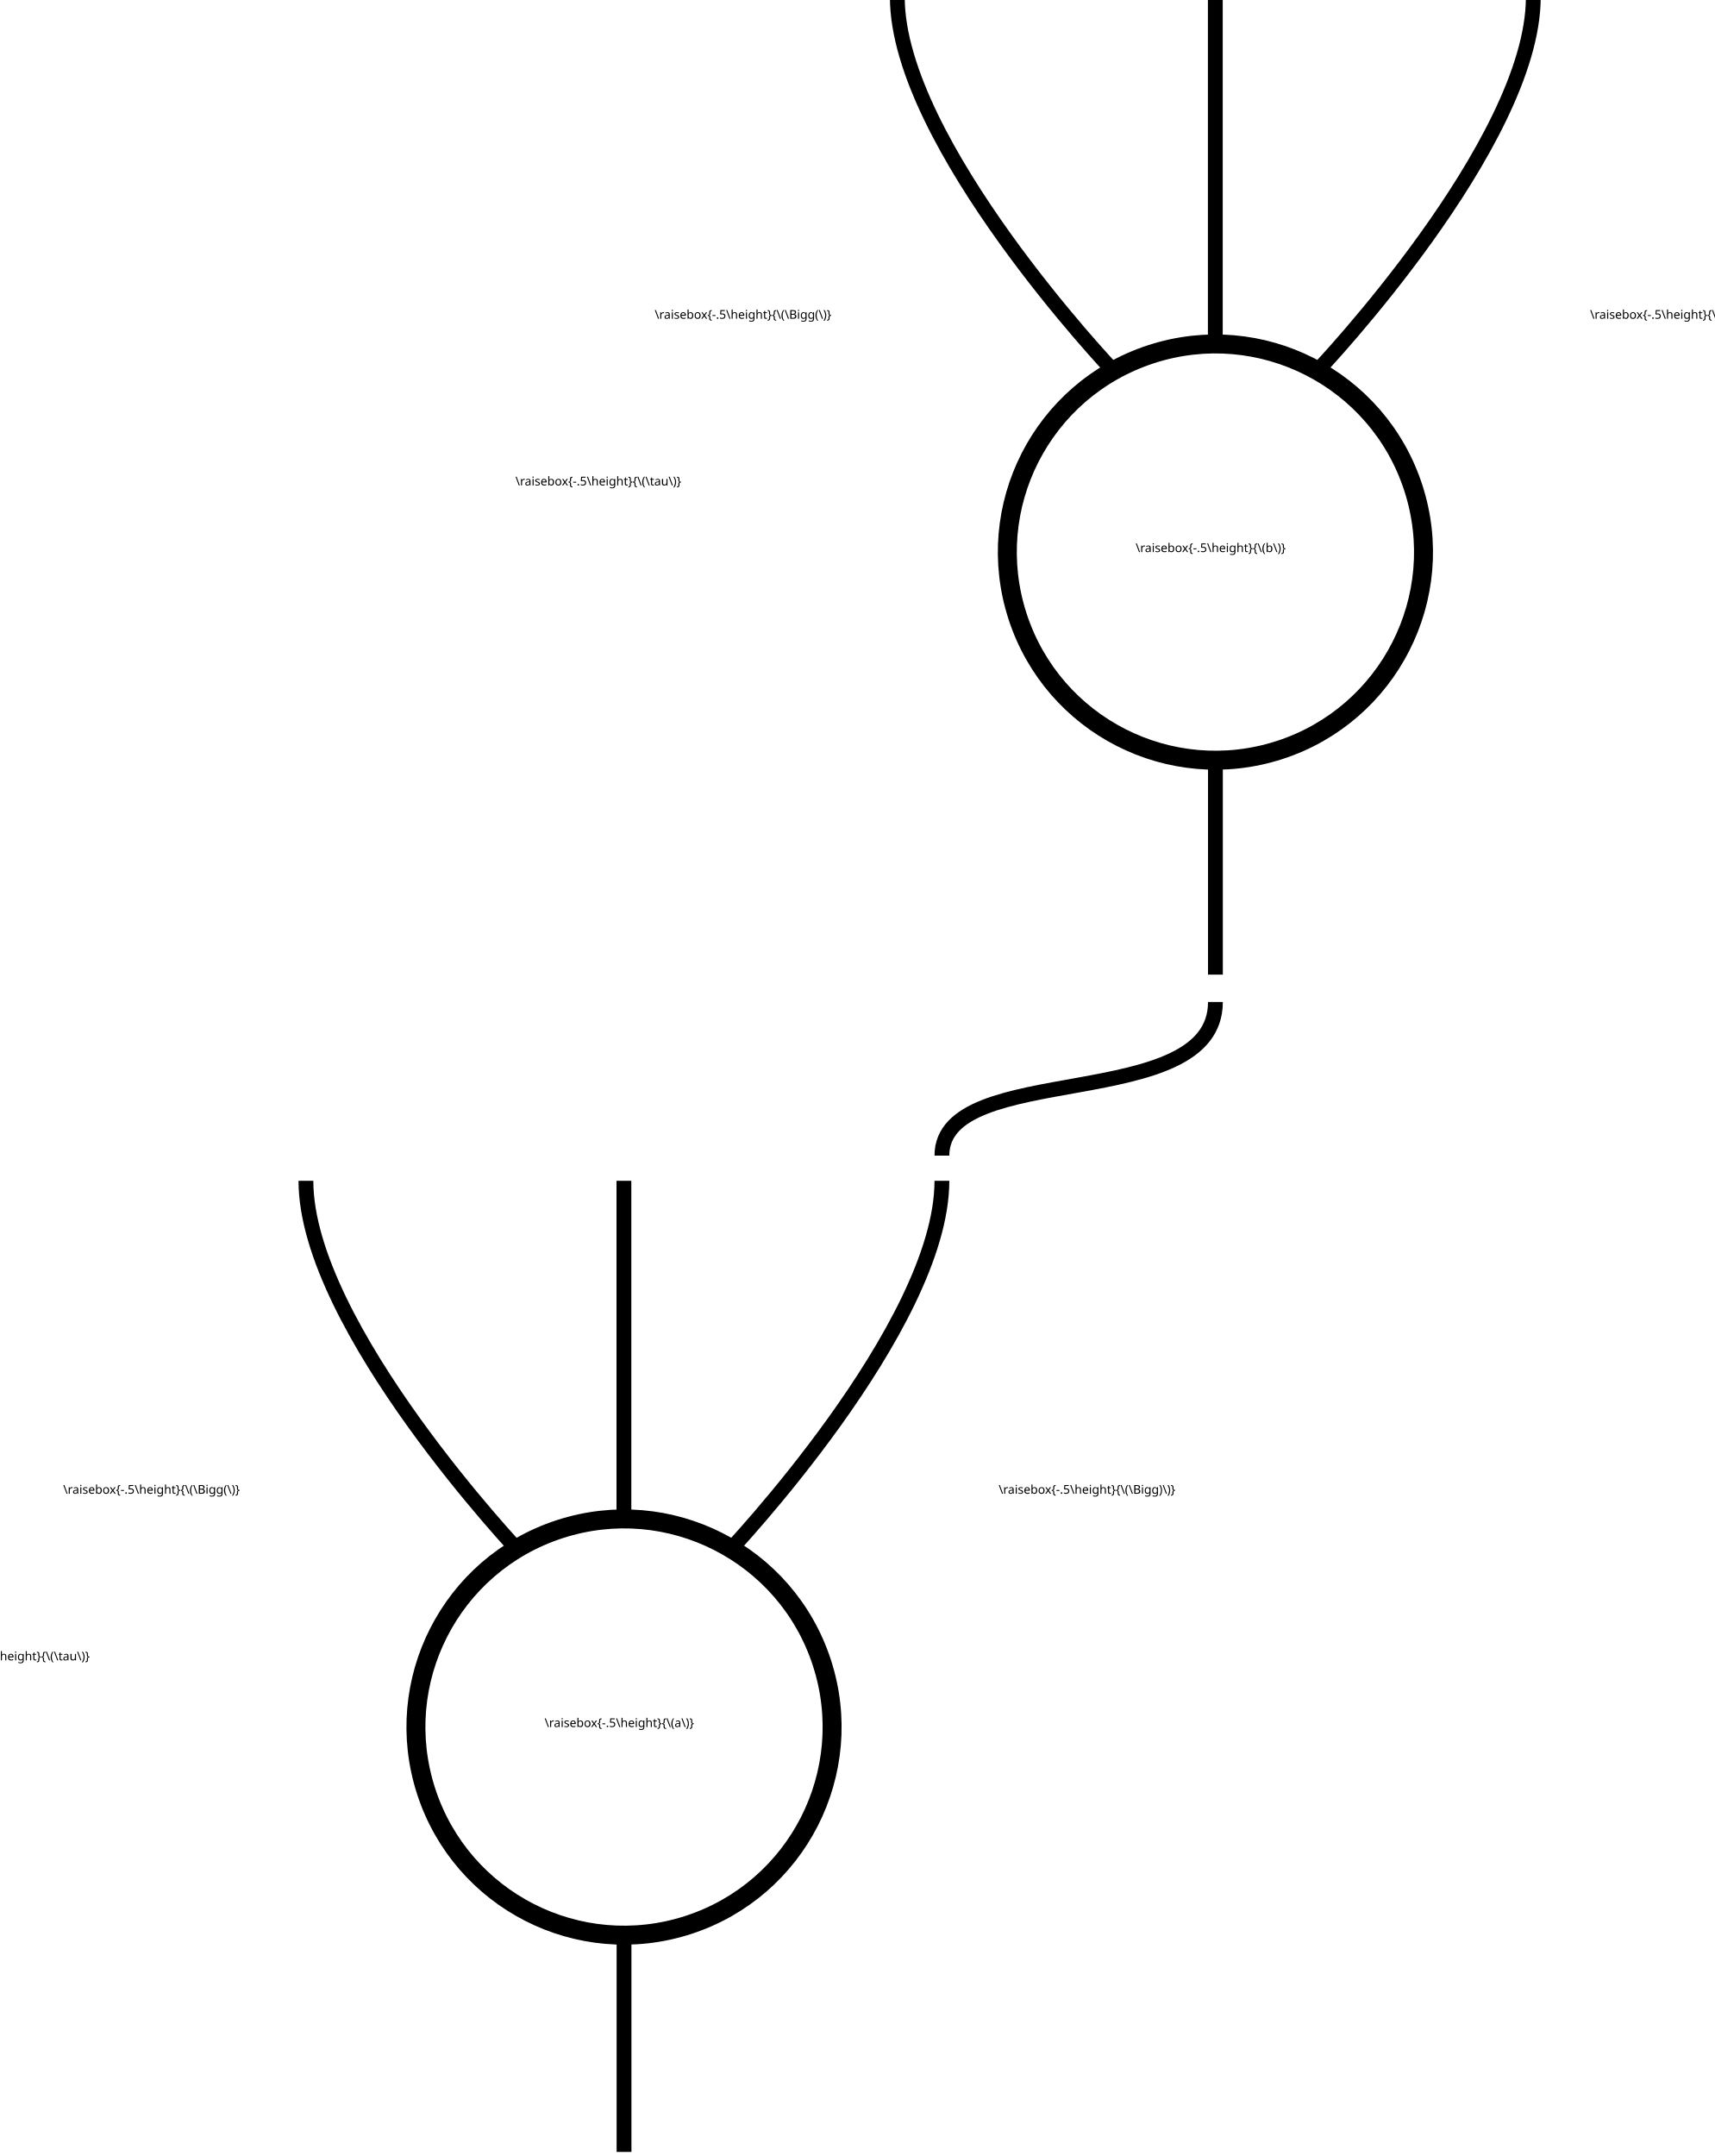
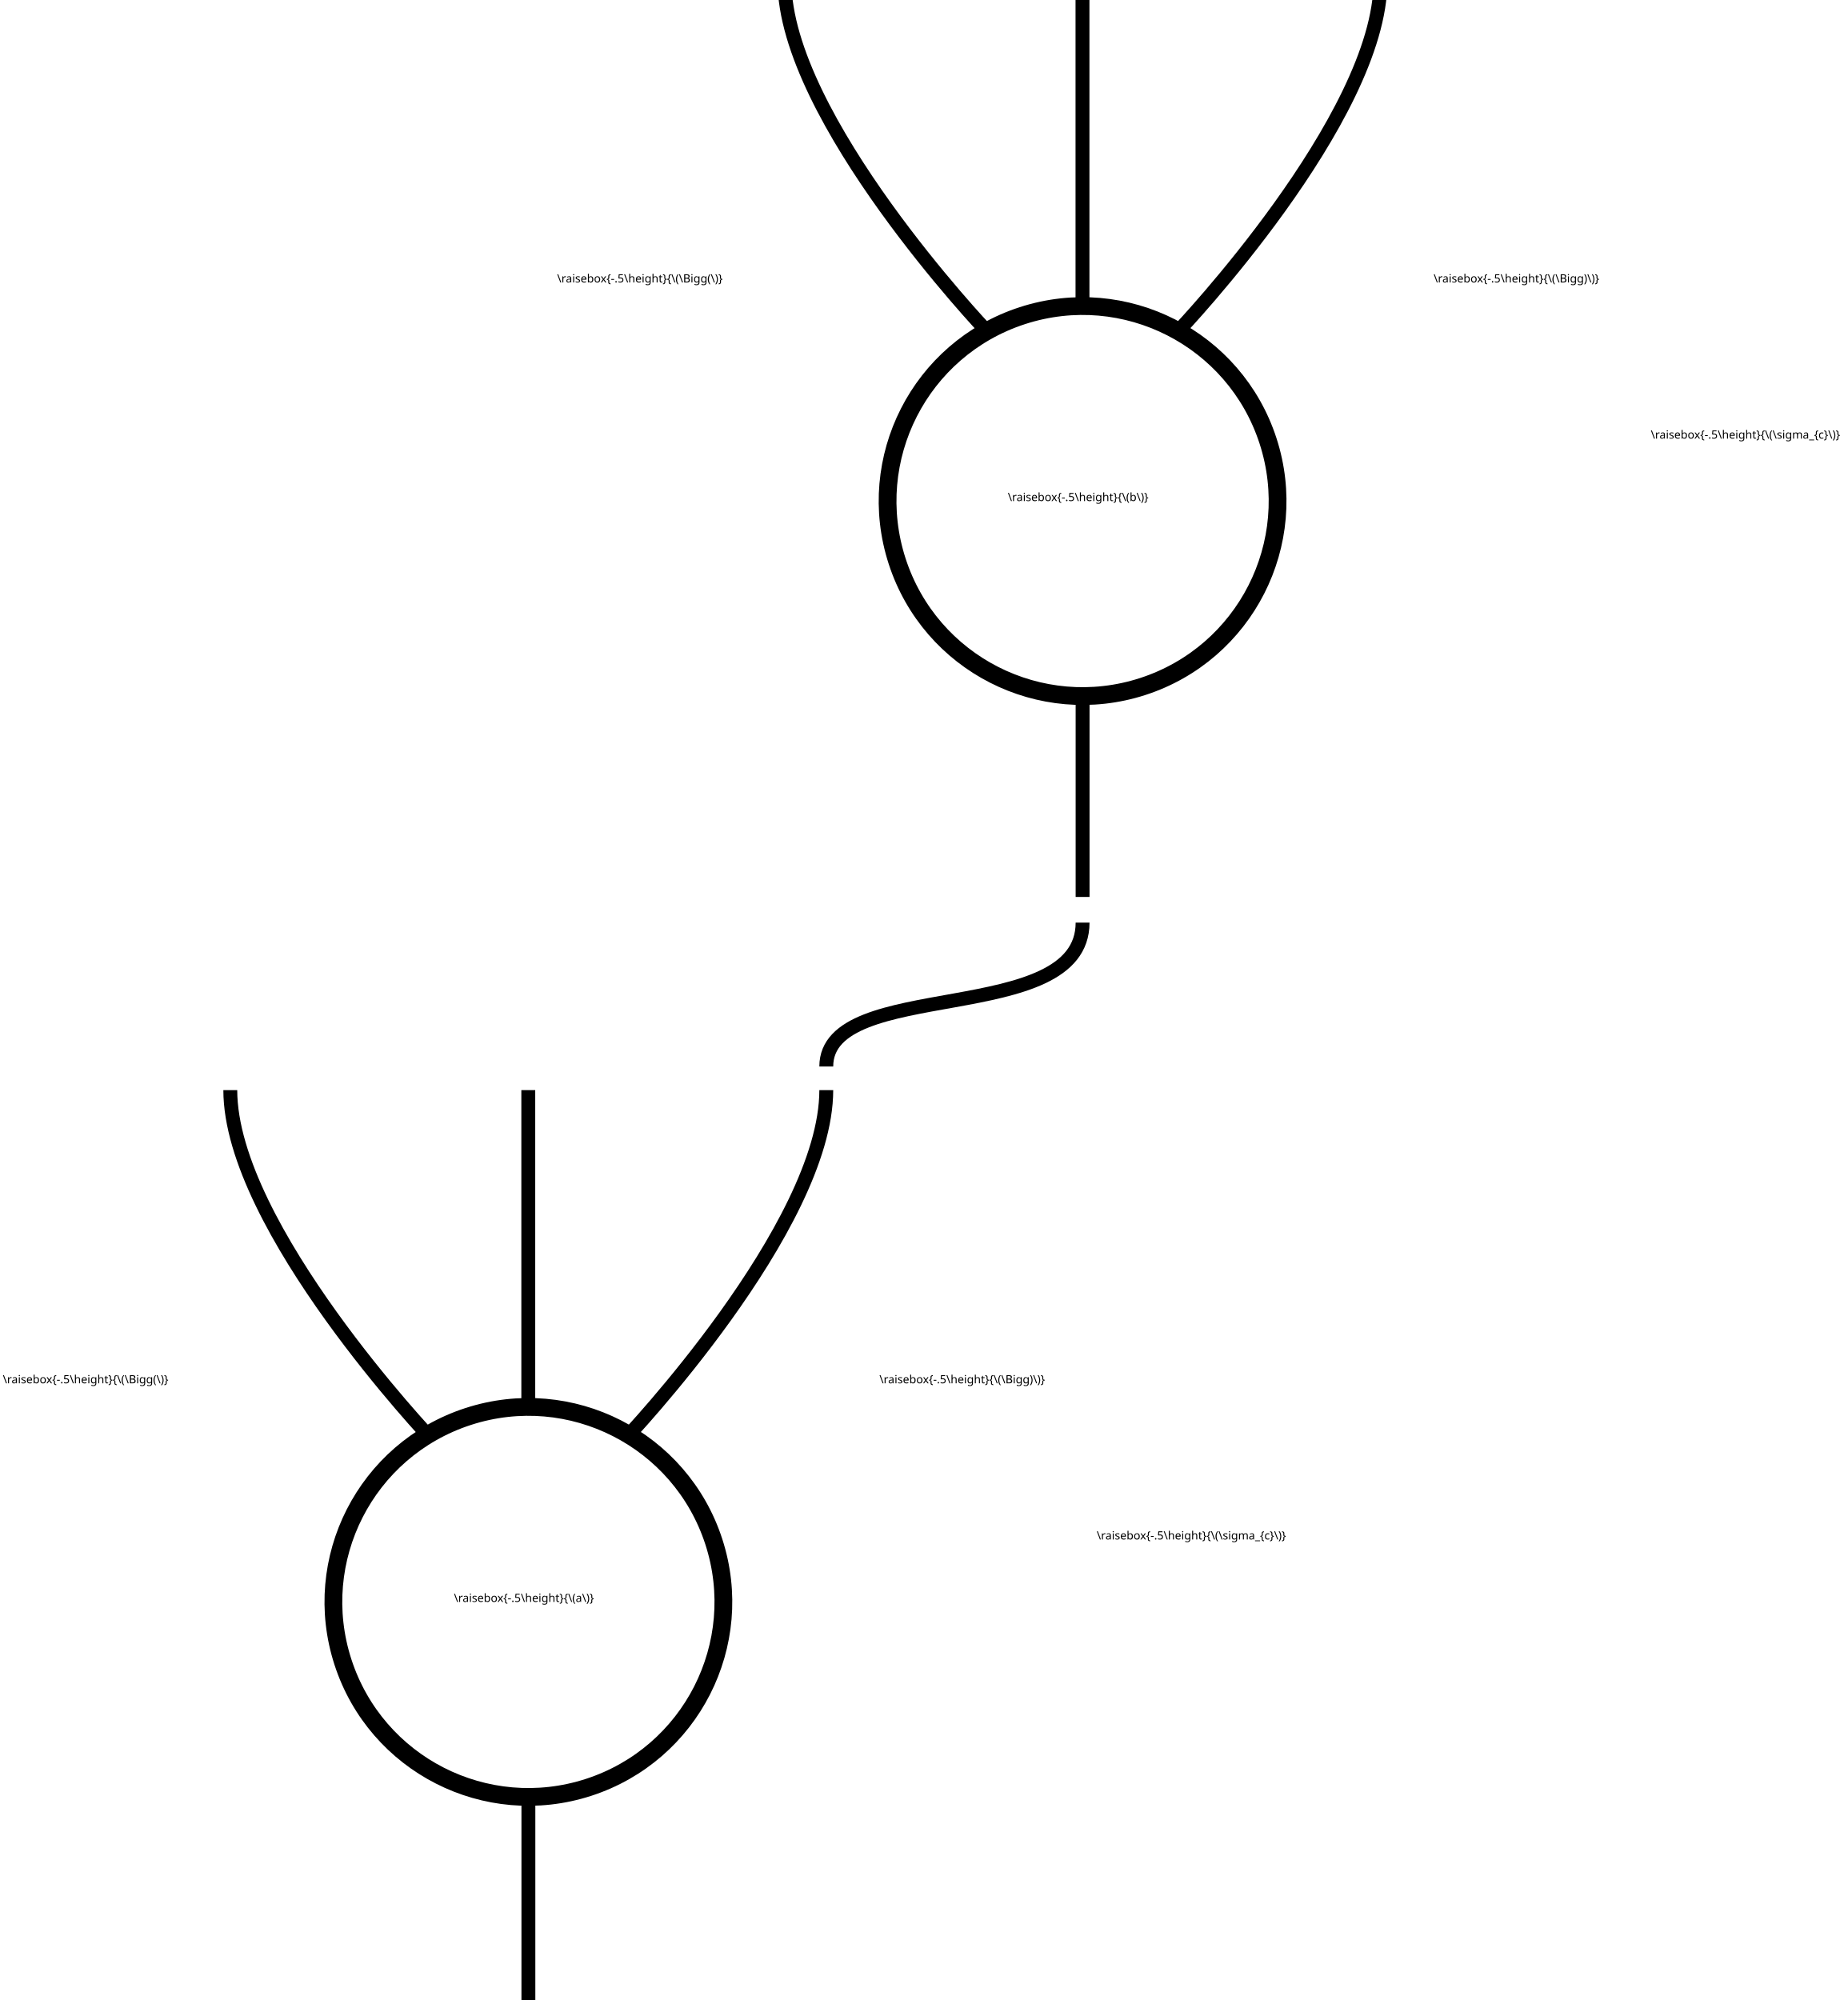
- <svg xmlns="http://www.w3.org/2000/svg" width="231.574pt" height="291.072pt" viewBox="0 0 231.574 291.072" version="1.1" id="svg16">
+ <svg xmlns="http://www.w3.org/2000/svg" width="266.24pt" height="288.189pt" viewBox="0 0 266.24 288.189" version="1.1" id="svg16">
  <defs id="defs16">
    <linearGradient id="swatch5">
      <stop style="stop-color:#000000;stop-opacity:1;" offset="0" id="stop5" />
    </linearGradient>
  </defs>
-   <path fill="none" stroke-width="3.84" stroke-linecap="butt" stroke-linejoin="miter" stroke="#000000" stroke-opacity="1" stroke-miterlimit="10" d="m 110.979,224.48 c -4.795,-14.756 -20.642,-22.831 -35.398,-18.036 -14.756,4.795 -22.831,20.642 -18.036,35.398 4.795,14.756 20.642,22.831 35.398,18.036 14.756,-4.795 22.831,-20.642 18.036,-35.398" id="path1" style="stroke:#000000;stroke-width:2.56;stroke-linecap:butt;stroke-dasharray:none;stroke-dashoffset:0" />
-   <path fill="none" stroke-width="3.84" stroke-linecap="butt" stroke-linejoin="miter" stroke="#000000" stroke-opacity="1" stroke-miterlimit="10" d="m 190.836,65.853 c -4.795,-14.756 -20.642,-22.831 -35.398,-18.036 -14.756,4.795 -22.831,20.642 -18.036,35.398 4.795,14.756 20.642,22.831 35.398,18.036 14.756,-4.795 22.831,-20.642 18.036,-35.398" id="path1-5" style="stroke:#000000;stroke-width:2.56;stroke-linecap:butt;stroke-dasharray:none;stroke-dashoffset:0" />
-   <text xml:space="preserve" style="font-weight:500;font-size:1.634px;line-height:1.25;font-family:'CMU Serif';-inkscape-font-specification:'CMU Serif Medium';font-variant-ligatures:none;text-align:center;text-decoration-color:#000000;text-anchor:middle;fill:#000000;stroke-width:0.102;-inkscape-stroke:none;stop-color:#000000" x="84.262" y="233.161" id="text17">
-     <tspan id="tspan17" style="stroke-width:0.102" x="84.262" y="233.161">\raisebox{-.5\height}{\(a\)}</tspan>
+   <path fill="none" stroke-width="3.84" stroke-linecap="butt" stroke-linejoin="miter" stroke="#000000" stroke-opacity="1" stroke-miterlimit="10" d="M 102.855,222.147 C 98.06,207.391 82.213,199.316 67.457,204.111 c -14.756,4.795 -22.831,20.642 -18.036,35.398 4.795,14.756 20.642,22.831 35.398,18.036 14.756,-4.795 22.831,-20.642 18.036,-35.398" id="path1" style="stroke:#000000;stroke-width:2.56;stroke-linecap:butt;stroke-dasharray:none;stroke-dashoffset:0" />
+   <path fill="none" stroke-width="3.84" stroke-linecap="butt" stroke-linejoin="miter" stroke="#000000" stroke-opacity="1" stroke-miterlimit="10" d="m 182.712,63.52 c -4.795,-14.756 -20.642,-22.831 -35.398,-18.036 -14.756,4.795 -22.831,20.642 -18.036,35.398 4.795,14.756 20.642,22.831 35.398,18.036 14.756,-4.795 22.831,-20.642 18.036,-35.398" id="path1-5" style="stroke:#000000;stroke-width:2.56;stroke-linecap:butt;stroke-dasharray:none;stroke-dashoffset:0" />
+   <text xml:space="preserve" style="font-weight:500;font-size:1.634px;line-height:1.25;font-family:'CMU Serif';-inkscape-font-specification:'CMU Serif Medium';font-variant-ligatures:none;text-align:center;text-decoration-color:#000000;text-anchor:middle;fill:#000000;stroke-width:0.102;-inkscape-stroke:none;stop-color:#000000" x="76.138" y="230.828" id="text17">
+     <tspan id="tspan17" style="stroke-width:0.102" x="76.138" y="230.828">\raisebox{-.5\height}{\(a\)}</tspan>
  </text>
-   <text xml:space="preserve" style="font-weight:500;font-size:1.634px;line-height:1.25;font-family:'CMU Serif';-inkscape-font-specification:'CMU Serif Medium';font-variant-ligatures:none;text-align:center;text-decoration-color:#000000;text-anchor:middle;fill:#000000;stroke-width:0.102;-inkscape-stroke:none;stop-color:#000000" x="164.119" y="74.534" id="text17-3-2">
-     <tspan id="tspan17-5-9" style="stroke-width:0.102" x="164.119" y="74.534">\raisebox{-.5\height}{\(b\)}</tspan>
+   <text xml:space="preserve" style="font-weight:500;font-size:1.634px;line-height:1.25;font-family:'CMU Serif';-inkscape-font-specification:'CMU Serif Medium';font-variant-ligatures:none;text-align:center;text-decoration-color:#000000;text-anchor:middle;fill:#000000;stroke-width:0.102;-inkscape-stroke:none;stop-color:#000000" x="155.995" y="72.201" id="text17-3-2">
+     <tspan id="tspan17-5-9" style="stroke-width:0.102" x="155.995" y="72.201">\raisebox{-.5\height}{\(b\)}</tspan>
  </text>
-   <text xml:space="preserve" style="font-weight:500;font-size:1.634px;line-height:1.25;font-family:'CMU Serif';-inkscape-font-specification:'CMU Serif Medium';font-variant-ligatures:none;text-align:center;text-decoration-color:#000000;text-anchor:middle;fill:#000000;stroke-width:0.102;-inkscape-stroke:none;stop-color:#000000" x="100.969" y="43.034" id="text17-3-2-7">
-     <tspan id="tspan17-5-9-0" style="stroke-width:0.102" x="100.969" y="43.034">\raisebox{-.5\height}{\(\Bigg(\)}</tspan>
+   <text xml:space="preserve" style="font-weight:500;font-size:1.634px;line-height:1.25;font-family:'CMU Serif';-inkscape-font-specification:'CMU Serif Medium';font-variant-ligatures:none;text-align:center;text-decoration-color:#000000;text-anchor:middle;fill:#000000;stroke-width:0.102;-inkscape-stroke:none;stop-color:#000000" x="92.845" y="40.701" id="text17-3-2-7">
+     <tspan id="tspan17-5-9-0" style="stroke-width:0.102" x="92.845" y="40.701">\raisebox{-.5\height}{\(\Bigg(\)}</tspan>
  </text>
-   <text xml:space="preserve" style="font-weight:500;font-size:1.634px;line-height:1.25;font-family:'CMU Serif';-inkscape-font-specification:'CMU Serif Medium';font-variant-ligatures:none;text-align:center;text-decoration-color:#000000;text-anchor:middle;fill:#000000;stroke-width:0.102;-inkscape-stroke:none;stop-color:#000000" x="81.433" y="65.534" id="text17-3-2-7-9">
-     <tspan id="tspan17-5-9-0-20" style="stroke-width:0.102" x="81.433" y="65.534">\raisebox{-.5\height}{\(\tau\)}</tspan>
+   <text xml:space="preserve" style="font-weight:500;font-size:1.634px;line-height:1.25;font-family:'CMU Serif';-inkscape-font-specification:'CMU Serif Medium';font-variant-ligatures:none;text-align:center;text-decoration-color:#000000;text-anchor:middle;fill:#000000;stroke-width:0.102;-inkscape-stroke:none;stop-color:#000000" x="252.151" y="63.201" id="text17-3-2-7-9">
+     <tspan id="tspan17-5-9-0-20" style="stroke-width:0.102" x="252.151" y="63.201">\raisebox{-.5\height}{\(\sigma_{c}\)}</tspan>
  </text>
-   <text xml:space="preserve" style="font-weight:500;font-size:1.634px;line-height:1.25;font-family:'CMU Serif';-inkscape-font-specification:'CMU Serif Medium';font-variant-ligatures:none;text-align:center;text-decoration-color:#000000;text-anchor:middle;fill:#000000;stroke-width:0.102;-inkscape-stroke:none;stop-color:#000000" x="21.097" y="201.661" id="text17-3-2-7-37">
-     <tspan id="tspan17-5-9-0-5" style="stroke-width:0.102" x="21.097" y="201.661">\raisebox{-.5\height}{\(\Bigg(\)}</tspan>
+   <text xml:space="preserve" style="font-weight:500;font-size:1.634px;line-height:1.25;font-family:'CMU Serif';-inkscape-font-specification:'CMU Serif Medium';font-variant-ligatures:none;text-align:center;text-decoration-color:#000000;text-anchor:middle;fill:#000000;stroke-width:0.102;-inkscape-stroke:none;stop-color:#000000" x="12.973" y="199.328" id="text17-3-2-7-37">
+     <tspan id="tspan17-5-9-0-5" style="stroke-width:0.102" x="12.973" y="199.328">\raisebox{-.5\height}{\(\Bigg(\)}</tspan>
  </text>
-   <text xml:space="preserve" style="font-weight:500;font-size:1.634px;line-height:1.25;font-family:'CMU Serif';-inkscape-font-specification:'CMU Serif Medium';font-variant-ligatures:none;text-align:center;text-decoration-color:#000000;text-anchor:middle;fill:#000000;stroke-width:0.102;-inkscape-stroke:none;stop-color:#000000" x="1.561" y="224.161" id="text17-3-2-7-9-9">
-     <tspan id="tspan17-5-9-0-20-2" style="stroke-width:0.102" x="1.561" y="224.161">\raisebox{-.5\height}{\(\tau\)}</tspan>
+   <text xml:space="preserve" style="font-weight:500;font-size:1.634px;line-height:1.25;font-family:'CMU Serif';-inkscape-font-specification:'CMU Serif Medium';font-variant-ligatures:none;text-align:center;text-decoration-color:#000000;text-anchor:middle;fill:#000000;stroke-width:0.102;-inkscape-stroke:none;stop-color:#000000" x="172.309" y="221.828" id="text17-3-2-7-9-9">
+     <tspan id="tspan17-5-9-0-20-2" style="stroke-width:0.102" x="172.309" y="221.828">\raisebox{-.5\height}{\(\sigma_{c}\)}</tspan>
  </text>
-   <text xml:space="preserve" style="font-weight:500;font-size:1.634px;line-height:1.25;font-family:'CMU Serif';-inkscape-font-specification:'CMU Serif Medium';font-variant-ligatures:none;text-align:center;text-decoration-color:#000000;text-anchor:middle;fill:#000000;stroke-width:0.102;-inkscape-stroke:none;stop-color:#000000" x="227.269" y="43.034" id="text17-3-2-7-3">
-     <tspan id="tspan17-5-9-0-6" style="stroke-width:0.102" x="227.269" y="43.034">\raisebox{-.5\height}{\(\Bigg)\)}</tspan>
+   <text xml:space="preserve" style="font-weight:500;font-size:1.634px;line-height:1.25;font-family:'CMU Serif';-inkscape-font-specification:'CMU Serif Medium';font-variant-ligatures:none;text-align:center;text-decoration-color:#000000;text-anchor:middle;fill:#000000;stroke-width:0.102;-inkscape-stroke:none;stop-color:#000000" x="219.145" y="40.701" id="text17-3-2-7-3">
+     <tspan id="tspan17-5-9-0-6" style="stroke-width:0.102" x="219.145" y="40.701">\raisebox{-.5\height}{\(\Bigg)\)}</tspan>
  </text>
-   <path style="fill:none;stroke:#000000;stroke-width:2;stroke-linecap:butt;stroke-linejoin:miter;stroke-dasharray:none;stroke-opacity:1" d="m 150.236,49.964 v 0 c 0,0 -29.071,-30.647 -29.071,-50.353" id="path12-7" />
-   <path style="fill:none;stroke:#000000;stroke-width:2;stroke-linecap:butt;stroke-linejoin:miter;stroke-dasharray:none;stroke-opacity:1" d="M 164.104,46.293 V -0.389" id="path13-5" />
-   <path style="fill:none;stroke:#000000;stroke-width:2;stroke-linecap:butt;stroke-linejoin:miter;stroke-dasharray:none;stroke-opacity:1" d="m 177.977,49.956 c 0,0 29.066,-30.616 29.066,-50.345" id="path14-3" />
-   <path style="fill:none;stroke:#000000;stroke-width:2;stroke-linecap:butt;stroke-linejoin:miter;stroke-dasharray:none;stroke-opacity:1" d="m 70.379,209.767 v 0 c 0,0 -29.071,-30.647 -29.071,-50.353" id="path12" />
-   <path style="fill:none;stroke:#000000;stroke-width:2;stroke-linecap:butt;stroke-linejoin:miter;stroke-dasharray:none;stroke-opacity:1" d="M 84.247,206.096 V 159.414" id="path13" />
-   <path style="fill:none;stroke:#000000;stroke-width:2;stroke-linecap:butt;stroke-linejoin:miter;stroke-dasharray:none;stroke-opacity:1" d="M 164.119,131.58 V 102.634" id="path13-2" />
-   <path style="fill:none;stroke:#000000;stroke-width:2;stroke-linecap:butt;stroke-linejoin:miter;stroke-dasharray:none;stroke-opacity:1" d="M 84.262,290.522 V 261.576" id="path13-2-1" />
-   <path style="fill:none;stroke:#000000;stroke-width:2;stroke-linecap:butt;stroke-linejoin:miter;stroke-dasharray:none;stroke-opacity:1" d="m 98.12,209.759 c 0,0 29.066,-30.616 29.066,-50.345" id="path14" />
-   <path style="fill:none;stroke:#000000;stroke-width:2;stroke-linecap:butt;stroke-linejoin:miter;stroke-dasharray:none;stroke-opacity:1" d="m 127.186,156.011 c 0,-12.959 36.933,-5.542 36.933,-20.733" id="path14-8" />
-   <rect style="display:none;fill:#000000;fill-opacity:0.535;stroke:#000000;stroke-width:2.695;stroke-linecap:butt;stroke-linejoin:round;stroke-dashoffset:17.749;stroke-opacity:1" id="rect10" width="114.3" height="37.235" x="106.969" y="55.916" />
-   <text xml:space="preserve" style="font-weight:500;font-size:1.634px;line-height:1.25;font-family:'CMU Serif';-inkscape-font-specification:'CMU Serif Medium';font-variant-ligatures:none;text-align:center;text-decoration-color:#000000;text-anchor:middle;fill:#000000;stroke-width:0.102;-inkscape-stroke:none;stop-color:#000000" x="147.411" y="201.661" id="text17-3-2-7-3-6">
-     <tspan id="tspan17-5-9-0-6-1" style="stroke-width:0.102" x="147.411" y="201.661">\raisebox{-.5\height}{\(\Bigg)\)}</tspan>
+   <path style="fill:none;stroke:#000000;stroke-width:2;stroke-linecap:butt;stroke-linejoin:miter;stroke-dasharray:none;stroke-opacity:1" d="m 142.112,47.631 v 0 c 0,0 -29.071,-30.647 -29.071,-50.353" id="path12-7" />
+   <path style="fill:none;stroke:#000000;stroke-width:2;stroke-linecap:butt;stroke-linejoin:miter;stroke-dasharray:none;stroke-opacity:1" d="M 155.98,43.959 V -2.722" id="path13-5" />
+   <path style="fill:none;stroke:#000000;stroke-width:2;stroke-linecap:butt;stroke-linejoin:miter;stroke-dasharray:none;stroke-opacity:1" d="m 169.853,47.623 c 0,0 29.066,-30.616 29.066,-50.345" id="path14-3" />
+   <path style="fill:none;stroke:#000000;stroke-width:2;stroke-linecap:butt;stroke-linejoin:miter;stroke-dasharray:none;stroke-opacity:1" d="m 62.255,207.434 v 0 c 0,0 -29.071,-30.647 -29.071,-50.353" id="path12" />
+   <path style="fill:none;stroke:#000000;stroke-width:2;stroke-linecap:butt;stroke-linejoin:miter;stroke-dasharray:none;stroke-opacity:1" d="M 76.123,203.762 V 157.081" id="path13" />
+   <path style="fill:none;stroke:#000000;stroke-width:2;stroke-linecap:butt;stroke-linejoin:miter;stroke-dasharray:none;stroke-opacity:1" d="M 155.995,129.246 V 100.301" id="path13-2" />
+   <path style="fill:none;stroke:#000000;stroke-width:2;stroke-linecap:butt;stroke-linejoin:miter;stroke-dasharray:none;stroke-opacity:1" d="M 76.138,288.189 V 259.243" id="path13-2-1" />
+   <path style="fill:none;stroke:#000000;stroke-width:2;stroke-linecap:butt;stroke-linejoin:miter;stroke-dasharray:none;stroke-opacity:1" d="m 89.996,207.425 c 0,0 29.066,-30.616 29.066,-50.345" id="path14" />
+   <path style="fill:none;stroke:#000000;stroke-width:2;stroke-linecap:butt;stroke-linejoin:miter;stroke-dasharray:none;stroke-opacity:1" d="m 119.062,153.678 c 0,-12.959 36.933,-5.542 36.933,-20.733" id="path14-8" />
+   <rect style="display:none;fill:#000000;fill-opacity:0.535;stroke:#000000;stroke-width:2.695;stroke-linecap:butt;stroke-linejoin:round;stroke-dashoffset:17.749;stroke-opacity:1" id="rect10" width="114.3" height="37.235" x="98.845" y="53.583" />
+   <text xml:space="preserve" style="font-weight:500;font-size:1.634px;line-height:1.25;font-family:'CMU Serif';-inkscape-font-specification:'CMU Serif Medium';font-variant-ligatures:none;text-align:center;text-decoration-color:#000000;text-anchor:middle;fill:#000000;stroke-width:0.102;-inkscape-stroke:none;stop-color:#000000" x="139.288" y="199.328" id="text17-3-2-7-3-6">
+     <tspan id="tspan17-5-9-0-6-1" style="stroke-width:0.102" x="139.288" y="199.328">\raisebox{-.5\height}{\(\Bigg)\)}</tspan>
  </text>
-   <rect style="display:none;fill:#000000;fill-opacity:0.535;stroke:#000000;stroke-width:2.695;stroke-linecap:butt;stroke-linejoin:round;stroke-dashoffset:17.749;stroke-opacity:1" id="rect10-8" width="114.3" height="37.235" x="27.112" y="214.544" />
+   <rect style="display:none;fill:#000000;fill-opacity:0.535;stroke:#000000;stroke-width:2.695;stroke-linecap:butt;stroke-linejoin:round;stroke-dashoffset:17.749;stroke-opacity:1" id="rect10-8" width="114.3" height="37.235" x="18.988" y="212.21" />
</svg>
